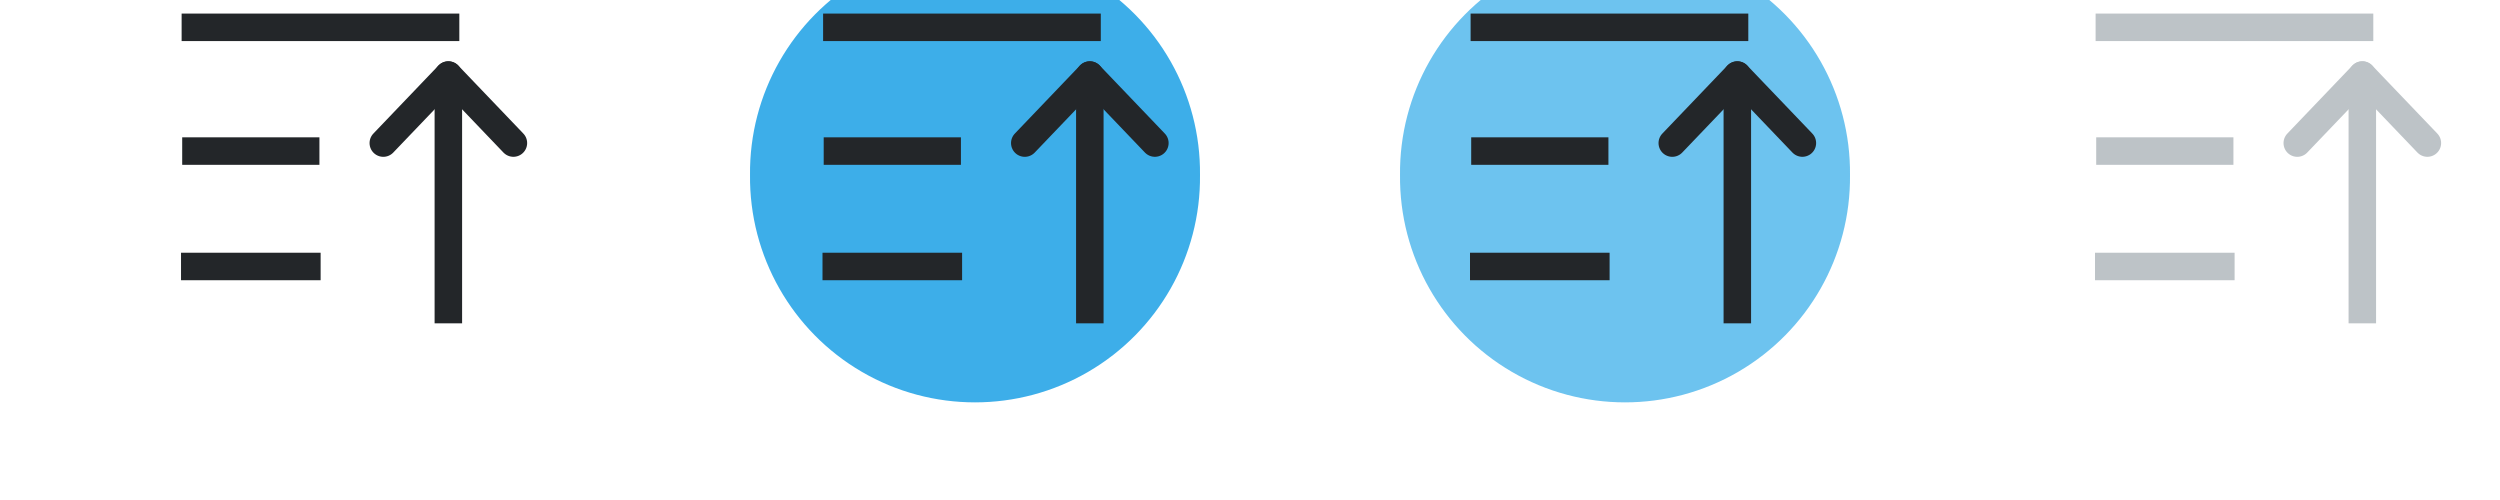
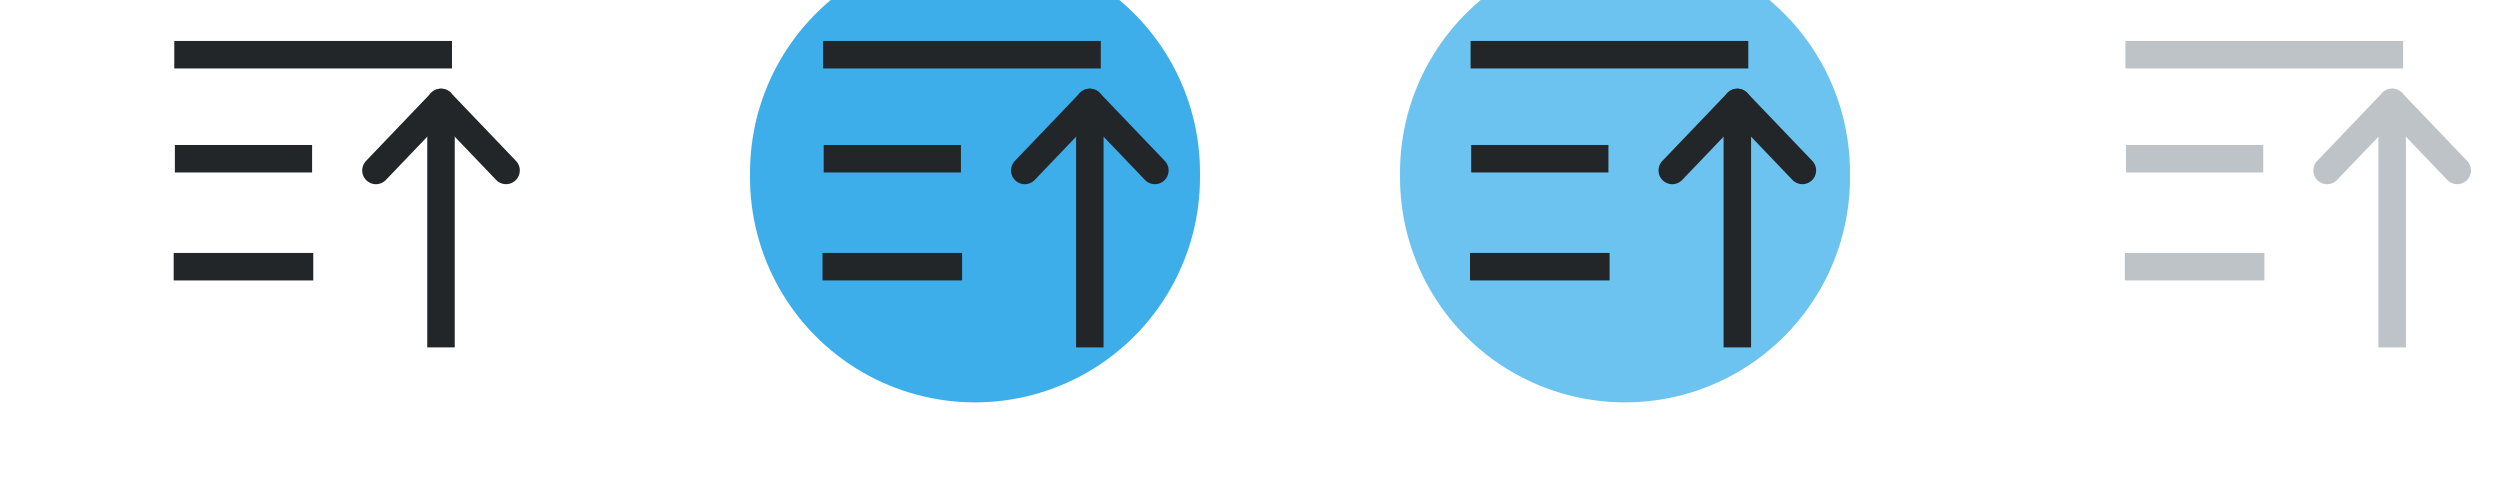
<svg xmlns="http://www.w3.org/2000/svg" width="100" height="20" version="1.0">
  <defs>
    <style id="current-color-scheme" type="text/css">.ColorScheme-Text {
        color:#000000;
      }
      .ColorScheme-Background{
        color:#7f7f7f;
      }
      .ColorScheme-ViewText {
        color:#000000;
      }
      .ColorScheme-ViewBackground{
        color:#ffffff;
      }
      .ColorScheme-ViewHover {
        color:#3daee9;
      }
      .ColorScheme-ViewFocus{
        color:#3a90be;
      }
      .ColorScheme-ButtonText {
        color:#000000;
      }
      .ColorScheme-ButtonBackground{
        color:#E9E8E8;
      }
      .ColorScheme-ButtonHover {
        color:#1489ff;
      }
      .ColorScheme-ButtonFocus{
        color:#2B74C7;
      }</style>
  </defs>
-   <g id="active-center" stroke="#232629">
+   <g id="active-center">
    <rect x="-3.9673e-7" y="-6" width="26" height="26" opacity="0" stroke-width="1.3" />
-     <g fill="none" stroke-width="1.1">
-       <path d="m7.265 1.093h11.108" />
-       <path d="m7.288 6.043h5.489" />
-       <path d="m7.241 10.659h5.584" />
+     <g fill="none" stroke="#232629" stroke-width="1.1">
+       <path d="m6.971 2.188h11.108" />
+       <path d="m6.995 6.349h5.489" />
+       <path d="m6.947 10.668h5.584" />
      <g stroke-linejoin="round">
-         <path d="m17.934 12.934v-9.932" />
-         <path d="m15.332 5.723 2.602-2.72" stroke-linecap="round" />
-         <path d="m17.934 3.002 2.602 2.72" stroke-linecap="round" />
+         <path d="m17.64 13.897v-9.8" />
+         <path d="m15.038 6.818 2.602-2.72" stroke-linecap="round" />
+         <path d="m17.64 4.097 2.602 2.72" stroke-linecap="round" />
      </g>
    </g>
  </g>
  <g id="hover-center">
    <rect x="26" y="-6" width="26" height="26" opacity="0" stroke-width="1.3" />
    <path class="ColorScheme-ViewHover" d="m48 7a9 9 0 1 1-17.999 0 9 9 0 1 1 17.999 0z" fill="currentColor" stroke-width="1.5" />
    <g fill="none" stroke="#232629" stroke-width="1.1">
-       <path d="m32.924 1.093h11.108" />
-       <path d="m32.948 6.043h5.489" />
-       <path d="m32.9 10.659h5.584" />
+       <path d="m32.924 2.188h11.108" />
+       <path d="m32.948 6.349h5.489" />
+       <path d="m32.9 10.667h5.584" />
      <g stroke-linejoin="round">
-         <path d="m43.593 12.934v-9.932" />
-         <path d="m40.991 5.723 2.602-2.72" stroke-linecap="round" />
-         <path d="m43.593 3.002 2.602 2.72" stroke-linecap="round" />
+         <path d="m43.593 13.897v-9.8" />
+         <path d="m40.991 6.818 2.602-2.72" stroke-linecap="round" />
+         <path d="m43.593 4.097 2.602 2.72" stroke-linecap="round" />
      </g>
    </g>
  </g>
  <g id="inactive-center">
    <rect x="78" y="-6" width="26" height="26" opacity="0" stroke-width="1.3" />
    <g fill="none" stroke="#bdc3c7" stroke-width="1.1">
-       <path d="m83.824 1.093h11.108" />
-       <path d="m83.848 6.043h5.489" />
-       <path d="m83.8 10.659h5.584" />
+       <path d="m85.017 2.188h11.108" />
+       <path d="m85.041 6.349h5.489" />
+       <path d="m84.993 10.667h5.584" />
      <g stroke-linejoin="round">
-         <path d="m94.493 12.934v-9.932" />
-         <path d="m91.891 5.723 2.602-2.72" stroke-linecap="round" />
-         <path d="m94.493 3.002 2.602 2.72" stroke-linecap="round" />
+         <path d="m95.686 13.897v-9.8" />
+         <path d="m93.084 6.818 2.602-2.72" stroke-linecap="round" />
+         <path d="m95.686 4.097 2.602 2.72" stroke-linecap="round" />
      </g>
    </g>
  </g>
  <g id="pressed-center">
    <rect x="52" y="-6" width="26" height="26" opacity="0" stroke-width="1.1" />
    <path class="ColorScheme-ViewHover" d="m74 7a9 9 0 1 1-17.999 0 9 9 0 1 1 17.999 0z" fill="currentColor" fill-opacity=".75" stroke-width="1.5" />
    <g fill="none" stroke="#232629" stroke-width="1.1">
-       <path d="m58.824 1.093h11.108" />
-       <path d="m58.848 6.043h5.489" />
-       <path d="m58.8 10.659h5.584" />
+       <path d="m58.824 2.188h11.108" />
+       <path d="m58.848 6.349h5.489" />
+       <path d="m58.8 10.667h5.584" />
      <g stroke-linejoin="round">
-         <path d="m69.493 12.934v-9.932" />
-         <path d="m66.891 5.723 2.602-2.72" stroke-linecap="round" />
-         <path d="m69.493 3.002 2.602 2.72" stroke-linecap="round" />
+         <path d="m69.493 13.897v-9.8" />
+         <path d="m66.891 6.818 2.602-2.72" stroke-linecap="round" />
+         <path d="m69.493 4.097 2.602 2.72" stroke-linecap="round" />
      </g>
    </g>
  </g>
  <g id="hover-inactive-center">
    <rect x="104" y="-6" width="26" height="26" opacity="0" stroke-width="1.3" />
    <path class="ColorScheme-ViewHover" d="m126 7a9 9 0 1 1-17.999 0 9 9 0 1 1 17.999 0z" fill="currentColor" stroke-width="1.5" />
    <g fill="none" stroke="#232629" stroke-width="1.1">
-       <path d="m110.82 1.093h11.108" />
-       <path d="m110.85 6.043h5.489" />
-       <path d="m110.8 10.659h5.584" />
+       <path d="m110.82 2.188h11.108" />
+       <path d="m110.85 6.349h5.489" />
+       <path d="m110.8 10.667h5.584" />
      <g stroke-linejoin="round">
-         <path d="m121.49 12.934v-9.932" />
-         <path d="m118.89 5.723 2.602-2.72" stroke-linecap="round" />
-         <path d="m121.49 3.002 2.602 2.72" stroke-linecap="round" />
+         <path d="m121.49 13.897v-9.8" />
+         <path d="m118.89 6.818 2.602-2.72" stroke-linecap="round" />
+         <path d="m121.49 4.097 2.602 2.72" stroke-linecap="round" />
      </g>
    </g>
  </g>
  <g id="pressed-inactive-center">
    <rect x="130" y="-6" width="26" height="26" opacity="0" stroke-width="1.3" />
    <path class="ColorScheme-ViewHover" d="m152 7a9 9 0 1 1-17.999 0 9 9 0 1 1 17.999 0z" fill="currentColor" fill-opacity=".75" stroke-width="1.5" />
    <g fill="none" stroke="#232629" stroke-width="1.1">
-       <path d="m136.92 1.093h11.108" />
-       <path d="m136.95 6.043h5.489" />
-       <path d="m136.9 10.659h5.584" />
+       <path d="m136.92 2.188h11.108" />
+       <path d="m136.95 6.349h5.489" />
+       <path d="m136.9 10.667h5.584" />
      <g stroke-linejoin="round">
-         <path d="m147.59 12.934v-9.932" />
-         <path d="m144.99 5.723 2.602-2.72" stroke-linecap="round" />
-         <path d="m147.59 3.002 2.602 2.72" stroke-linecap="round" />
+         <path d="m147.59 13.897v-9.8" />
+         <path d="m144.99 6.818 2.602-2.72" stroke-linecap="round" />
+         <path d="m147.59 4.097 2.602 2.72" stroke-linecap="round" />
      </g>
    </g>
  </g>
</svg>
